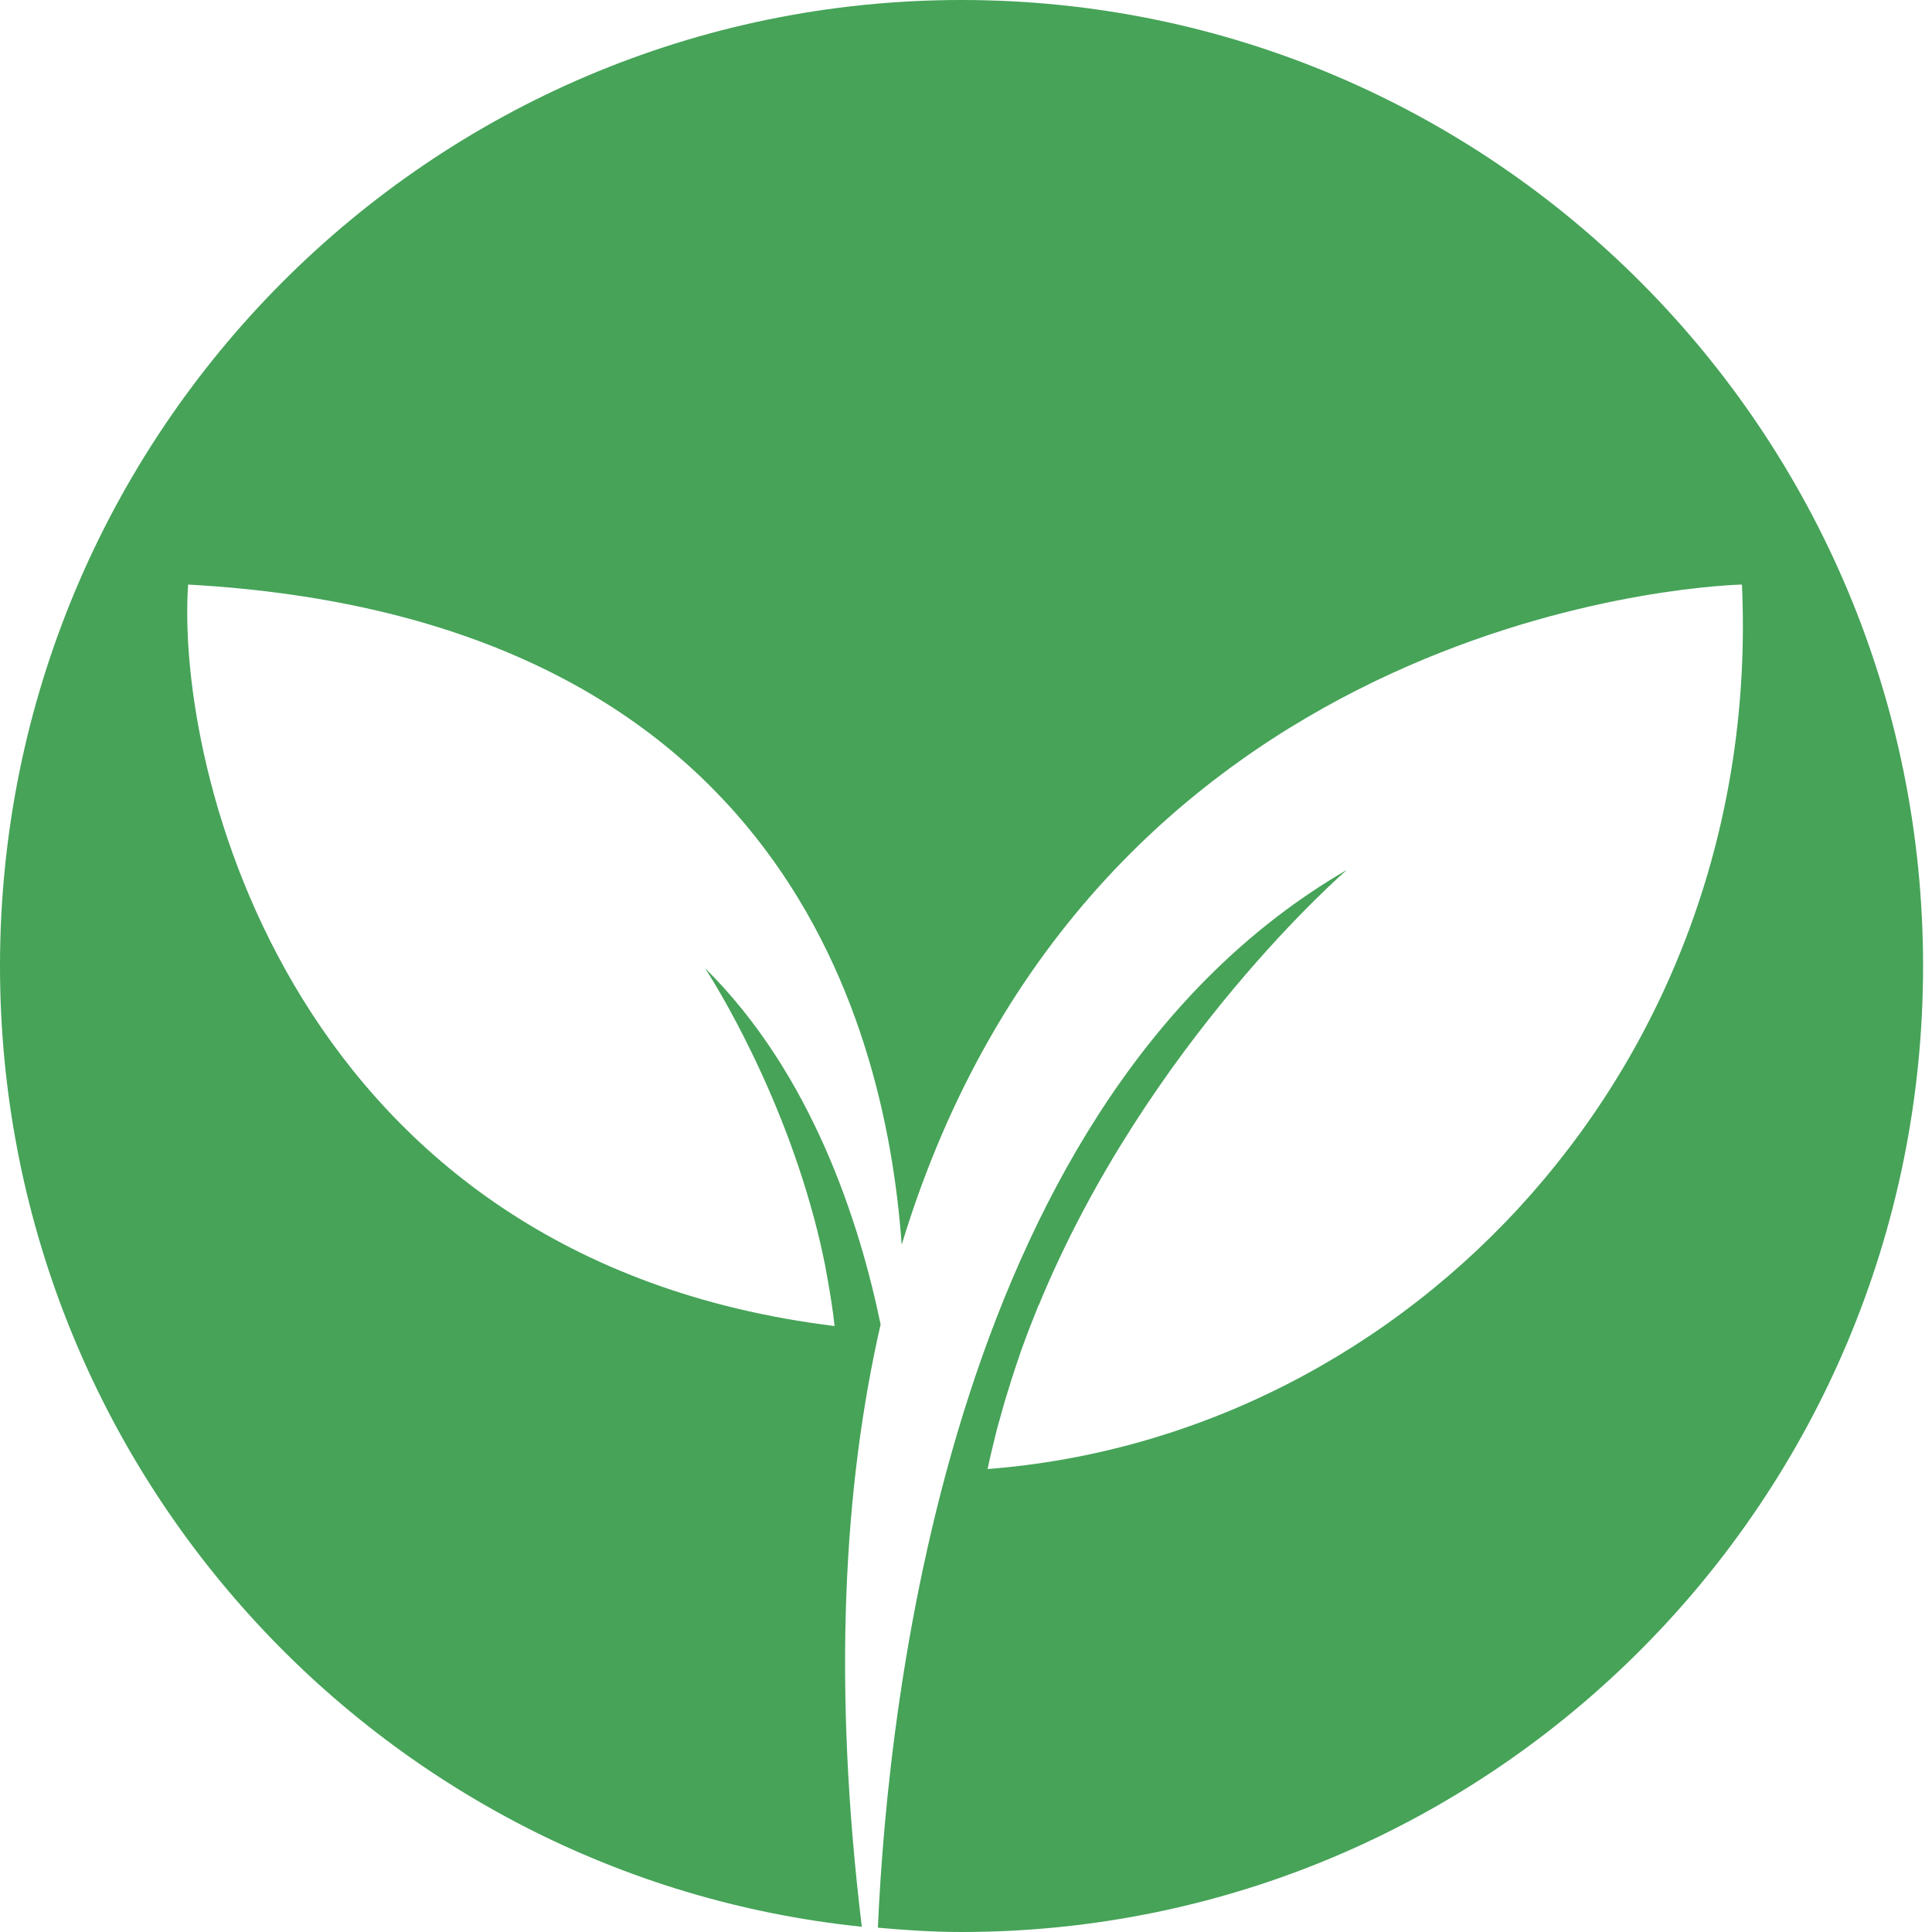
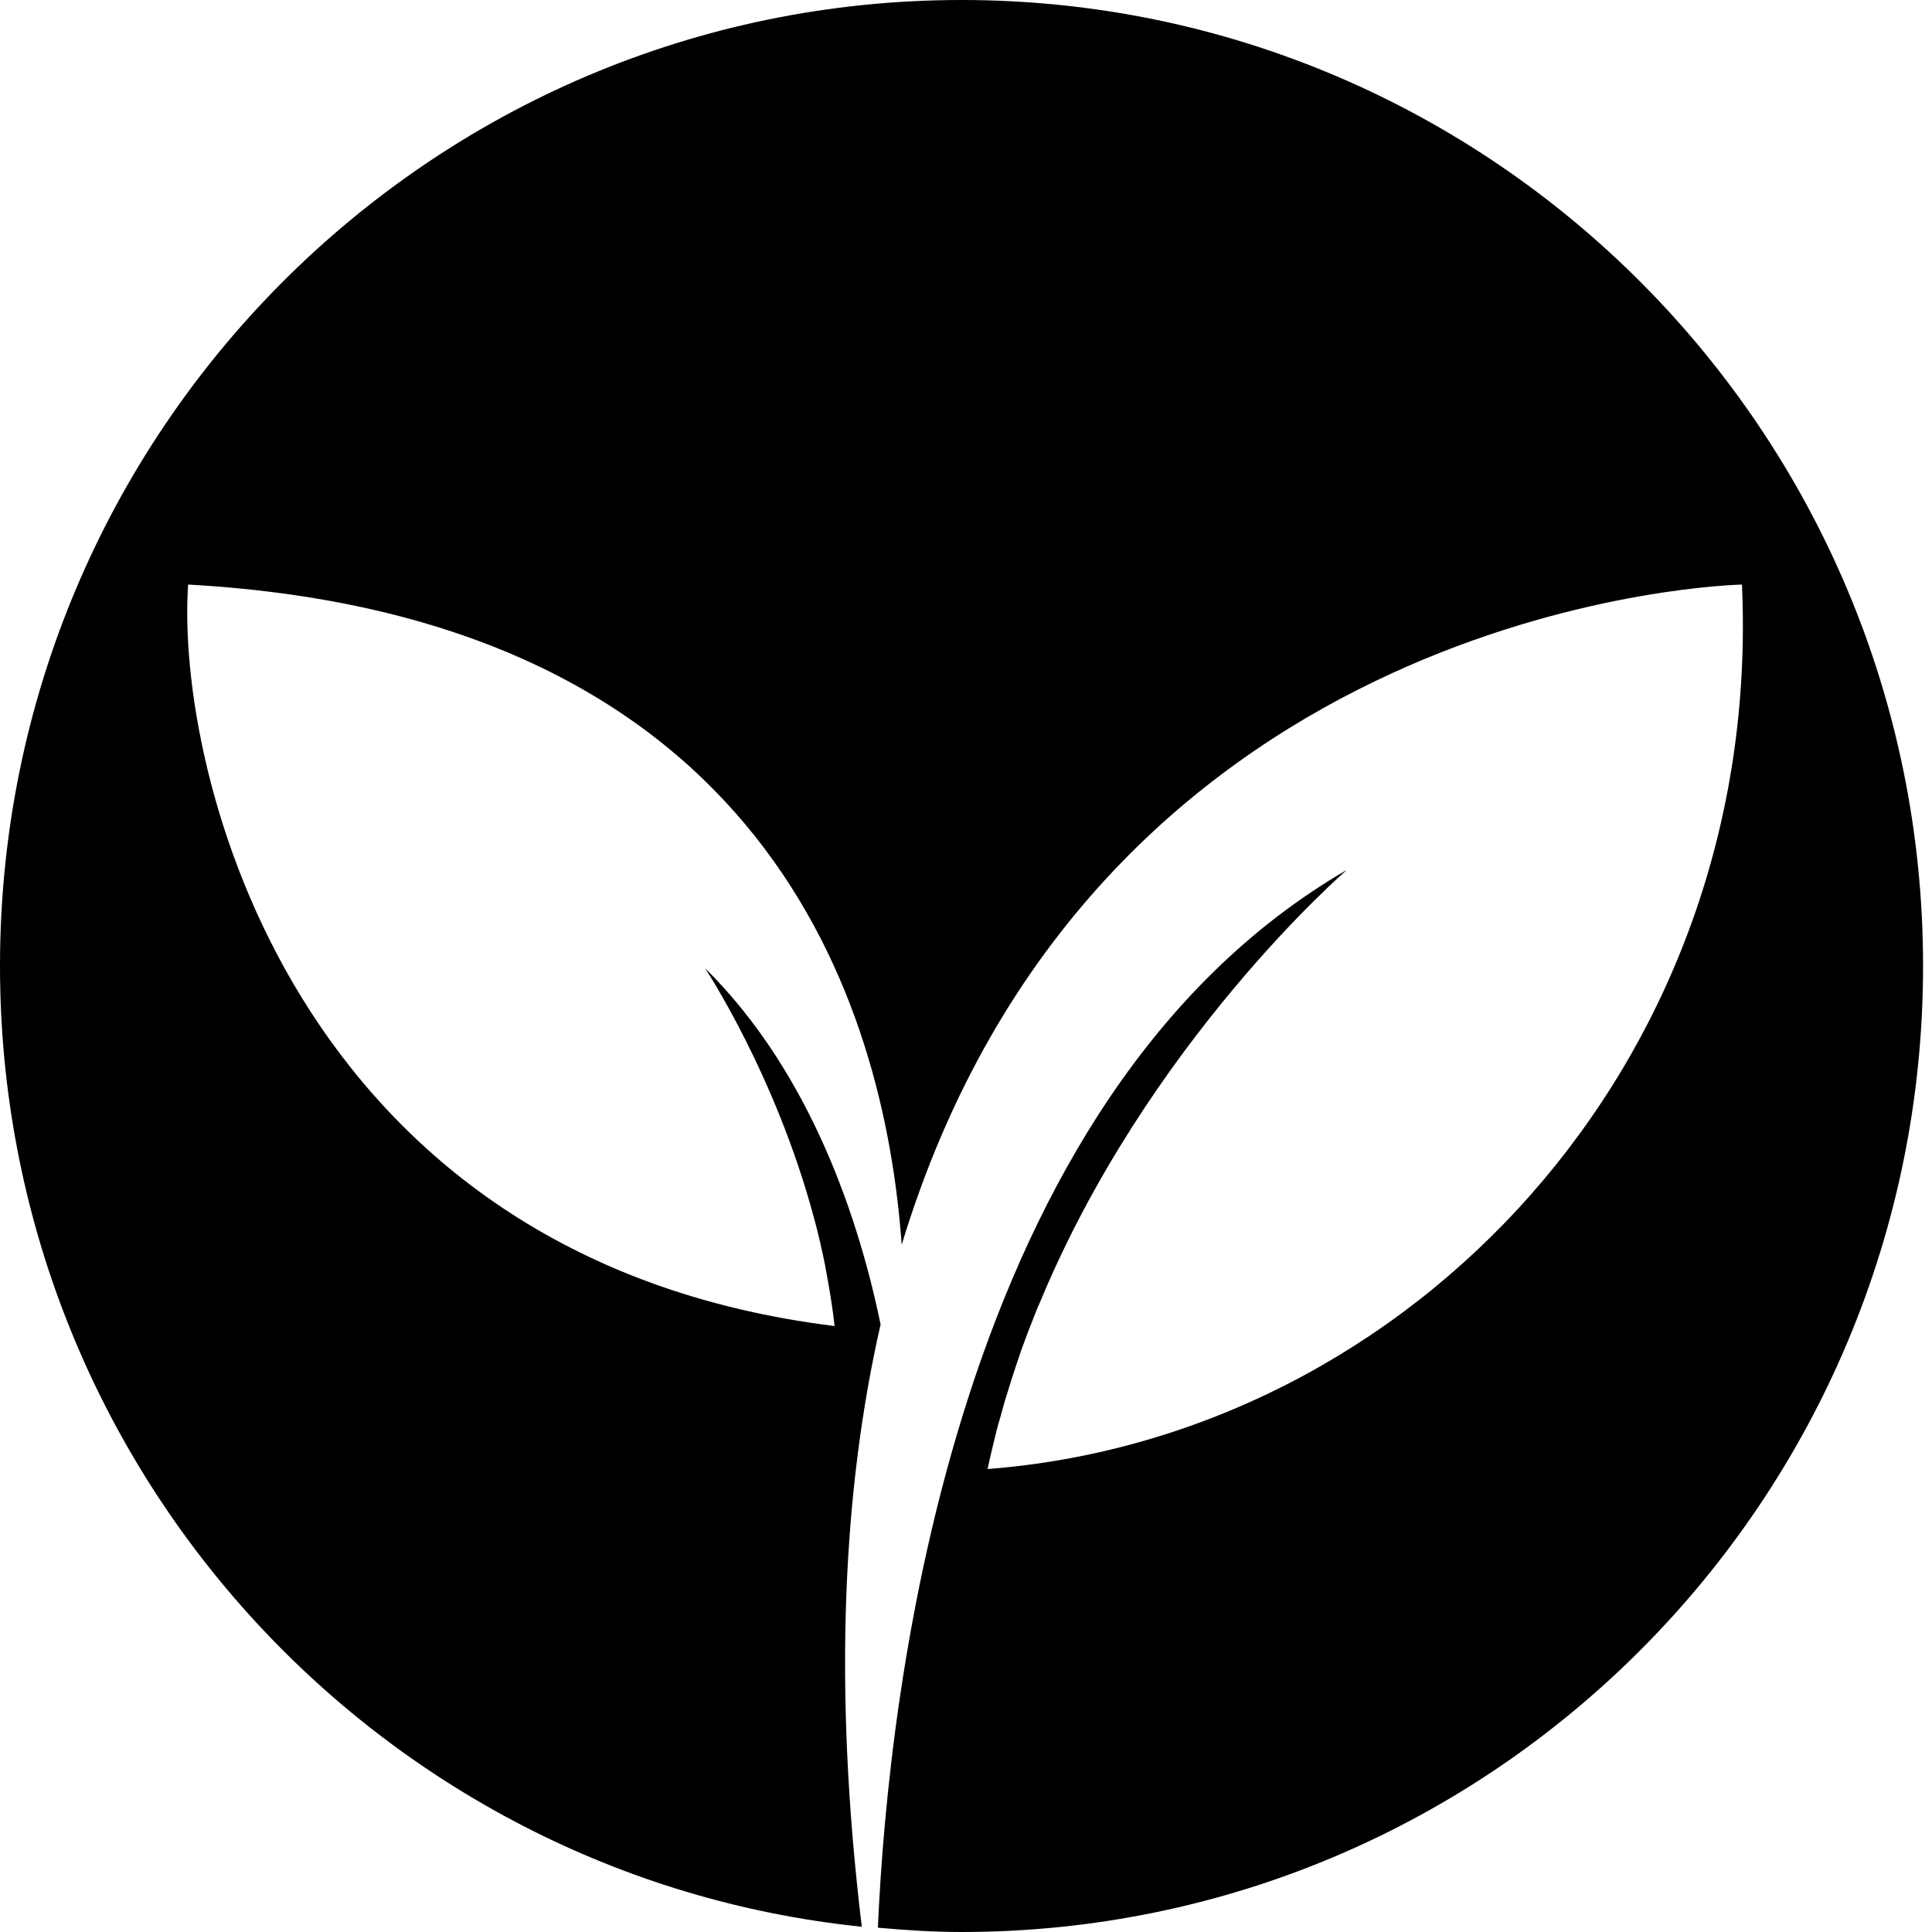
- <svg xmlns="http://www.w3.org/2000/svg" width="90" height="90" viewBox="0 0 90 90" fill="none">
-   <path d="M44.792 0C20.052 0 0 20.145 0 45C0 68.274 17.591 87.422 40.146 89.756C38.784 78.49 39.291 69.272 41.022 61.697C40.051 56.998 37.844 50.039 32.839 45.096C32.839 45.096 36.133 50.06 37.918 56.733C37.918 56.743 37.928 56.754 37.928 56.764C38.118 57.475 38.287 58.197 38.435 58.939C38.467 59.109 38.498 59.279 38.53 59.459C38.667 60.223 38.794 60.987 38.879 61.772C13.569 58.653 8.173 35.834 8.764 27.231C35.69 28.727 41.202 46.782 42.004 57.984C50.821 28.971 78.834 27.295 81.147 27.231C82.15 49.53 65.688 66.917 46.006 68.433C46.133 67.829 46.281 67.224 46.428 66.63C46.471 66.45 46.523 66.28 46.576 66.1C46.692 65.675 46.809 65.251 46.946 64.827C46.999 64.646 47.062 64.456 47.115 64.275C47.263 63.808 47.421 63.352 47.579 62.885C47.622 62.779 47.653 62.673 47.696 62.567C47.896 62.016 48.107 61.485 48.319 60.955C48.34 60.912 48.35 60.859 48.371 60.817C48.371 60.817 48.371 60.817 48.382 60.817C53.429 48.554 62.742 40.523 62.742 40.523C44.464 51.132 41.381 78.713 40.895 89.799C42.184 89.915 43.472 90 44.792 90C69.532 90 89.584 69.855 89.584 45C89.584 20.145 69.532 0 44.792 0Z" fill="#46A358" />
+ <svg xmlns="http://www.w3.org/2000/svg" width="90" height="90" viewBox="0 0 90 90">
+   <path d="M44.792 0C20.052 0 0 20.145 0 45C0 68.274 17.591 87.422 40.146 89.756C38.784 78.49 39.291 69.272 41.022 61.697C40.051 56.998 37.844 50.039 32.839 45.096C32.839 45.096 36.133 50.06 37.918 56.733C37.918 56.743 37.928 56.754 37.928 56.764C38.118 57.475 38.287 58.197 38.435 58.939C38.467 59.109 38.498 59.279 38.53 59.459C38.667 60.223 38.794 60.987 38.879 61.772C13.569 58.653 8.173 35.834 8.764 27.231C35.69 28.727 41.202 46.782 42.004 57.984C50.821 28.971 78.834 27.295 81.147 27.231C82.15 49.53 65.688 66.917 46.006 68.433C46.133 67.829 46.281 67.224 46.428 66.63C46.471 66.45 46.523 66.28 46.576 66.1C46.692 65.675 46.809 65.251 46.946 64.827C46.999 64.646 47.062 64.456 47.115 64.275C47.263 63.808 47.421 63.352 47.579 62.885C47.622 62.779 47.653 62.673 47.696 62.567C47.896 62.016 48.107 61.485 48.319 60.955C48.34 60.912 48.35 60.859 48.371 60.817C48.371 60.817 48.371 60.817 48.382 60.817C53.429 48.554 62.742 40.523 62.742 40.523C44.464 51.132 41.381 78.713 40.895 89.799C42.184 89.915 43.472 90 44.792 90C69.532 90 89.584 69.855 89.584 45C89.584 20.145 69.532 0 44.792 0Z" />
</svg>
